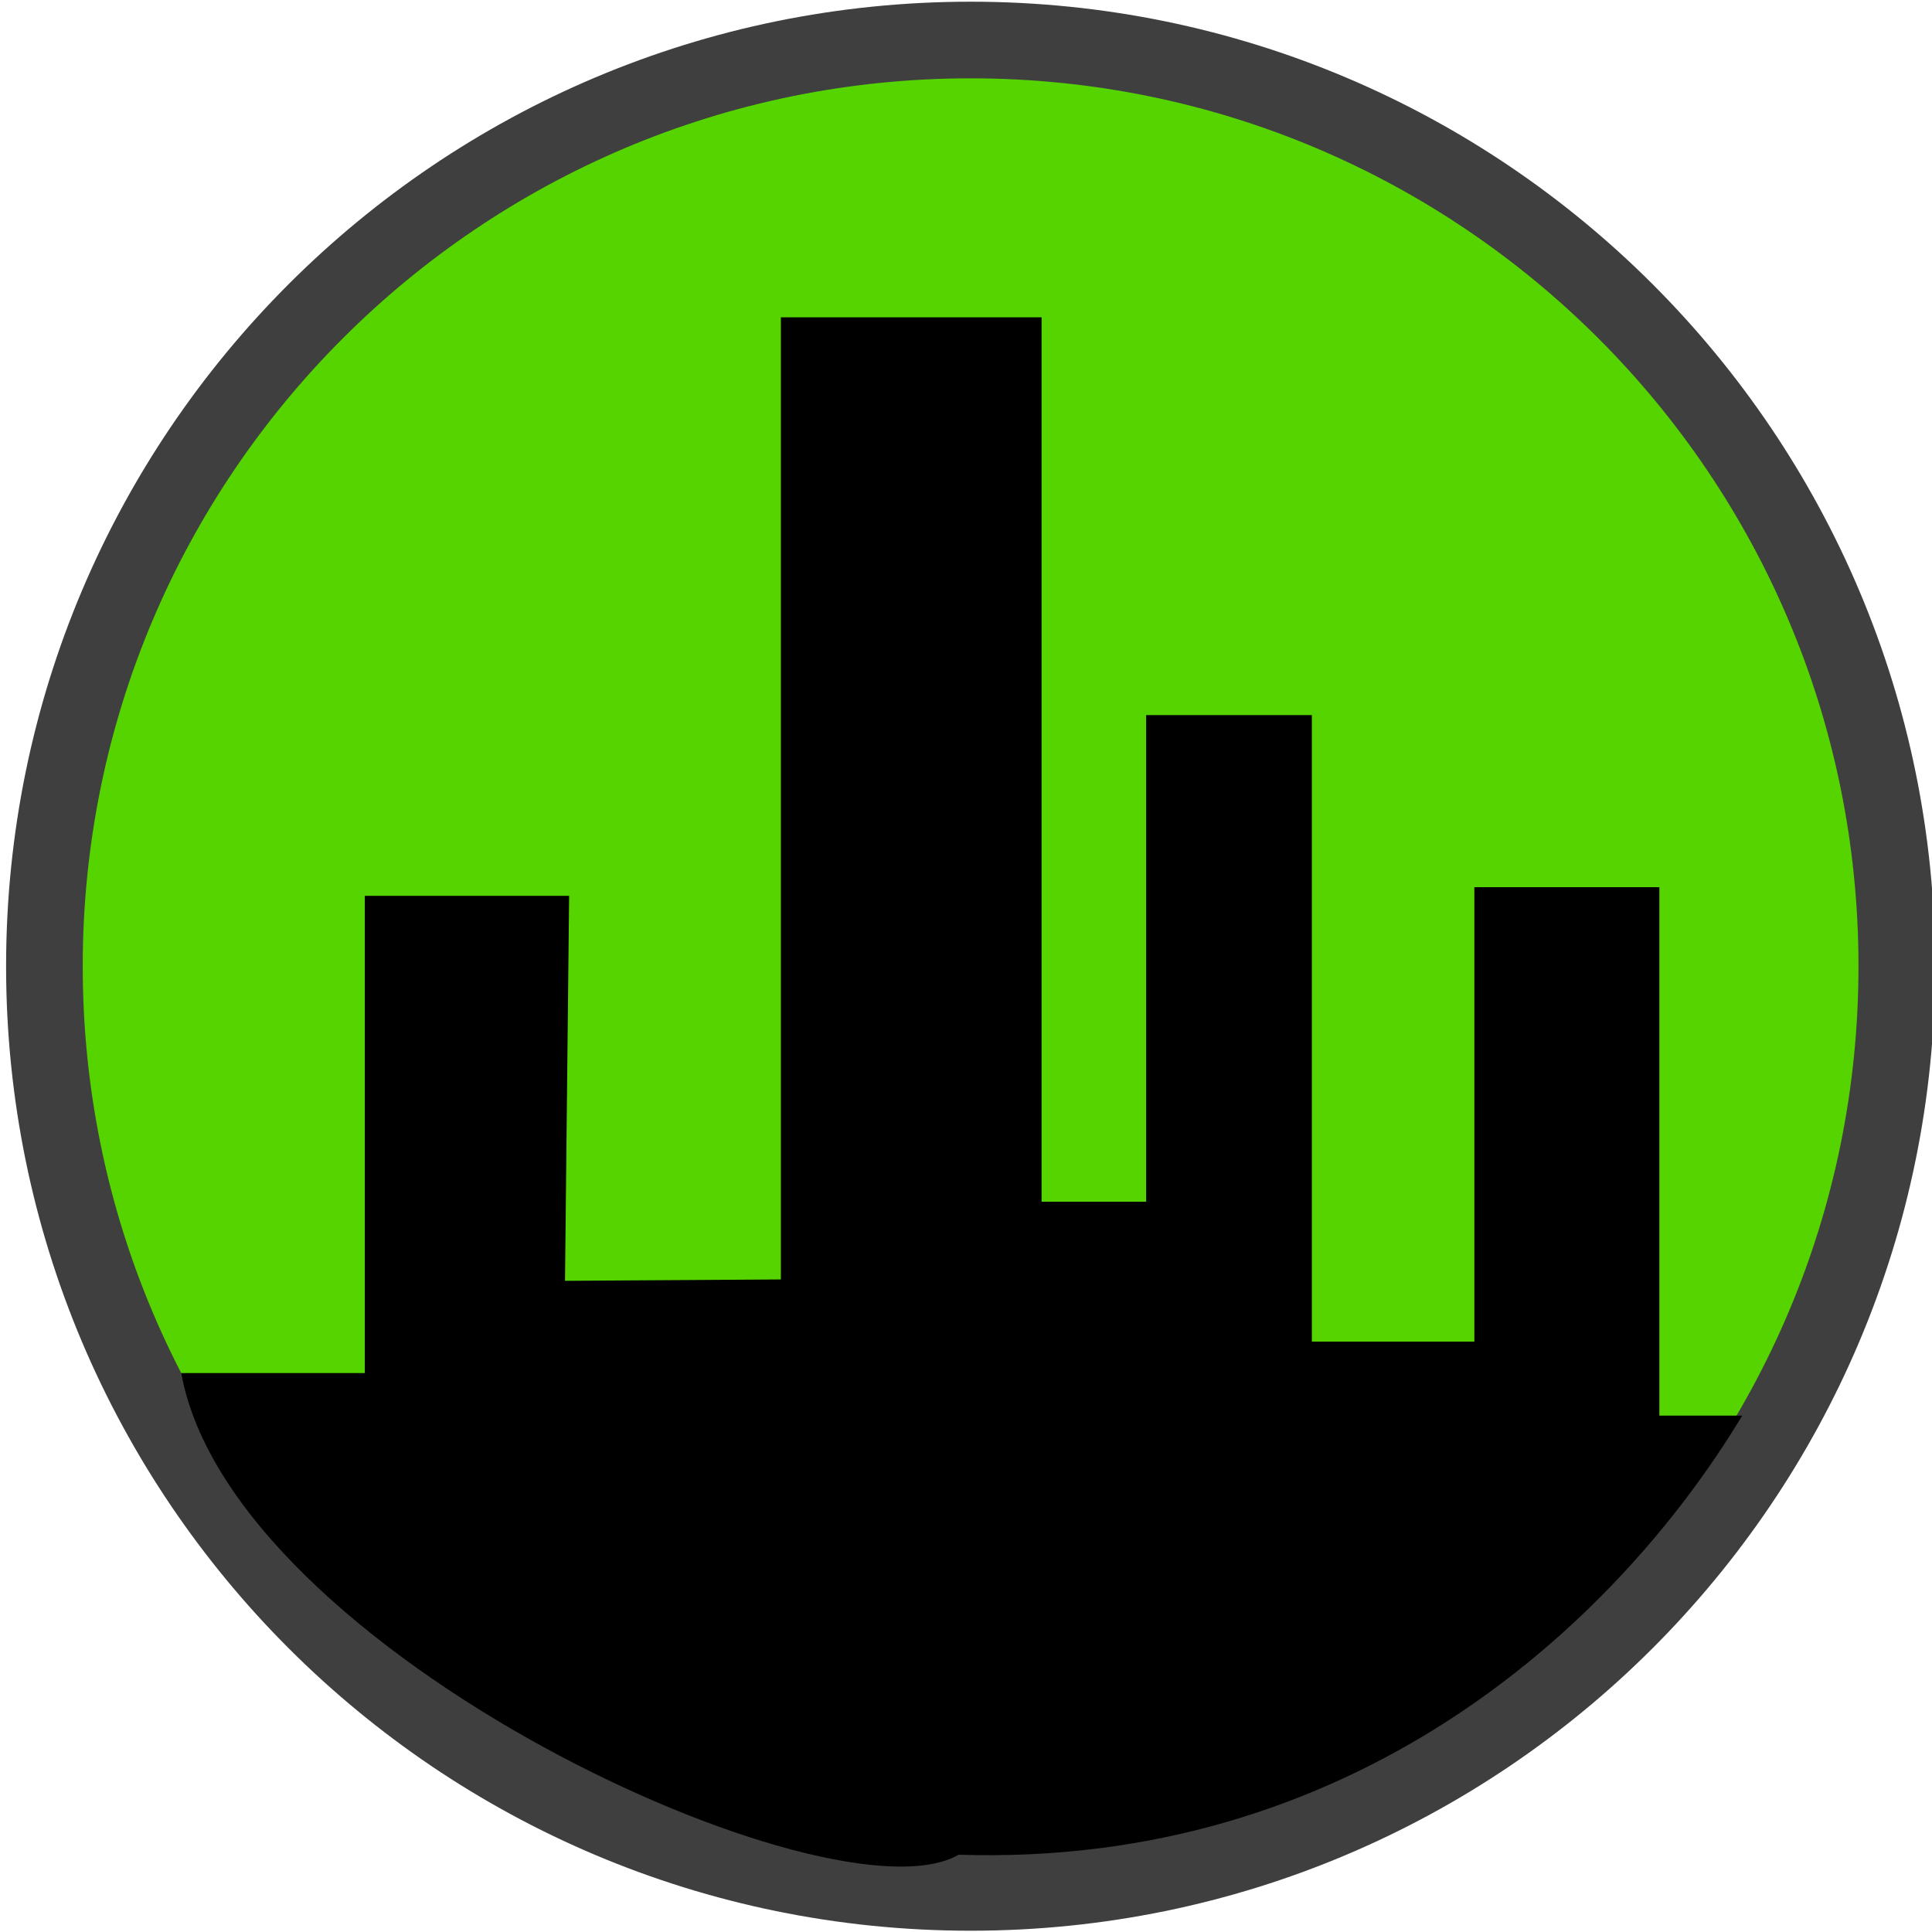
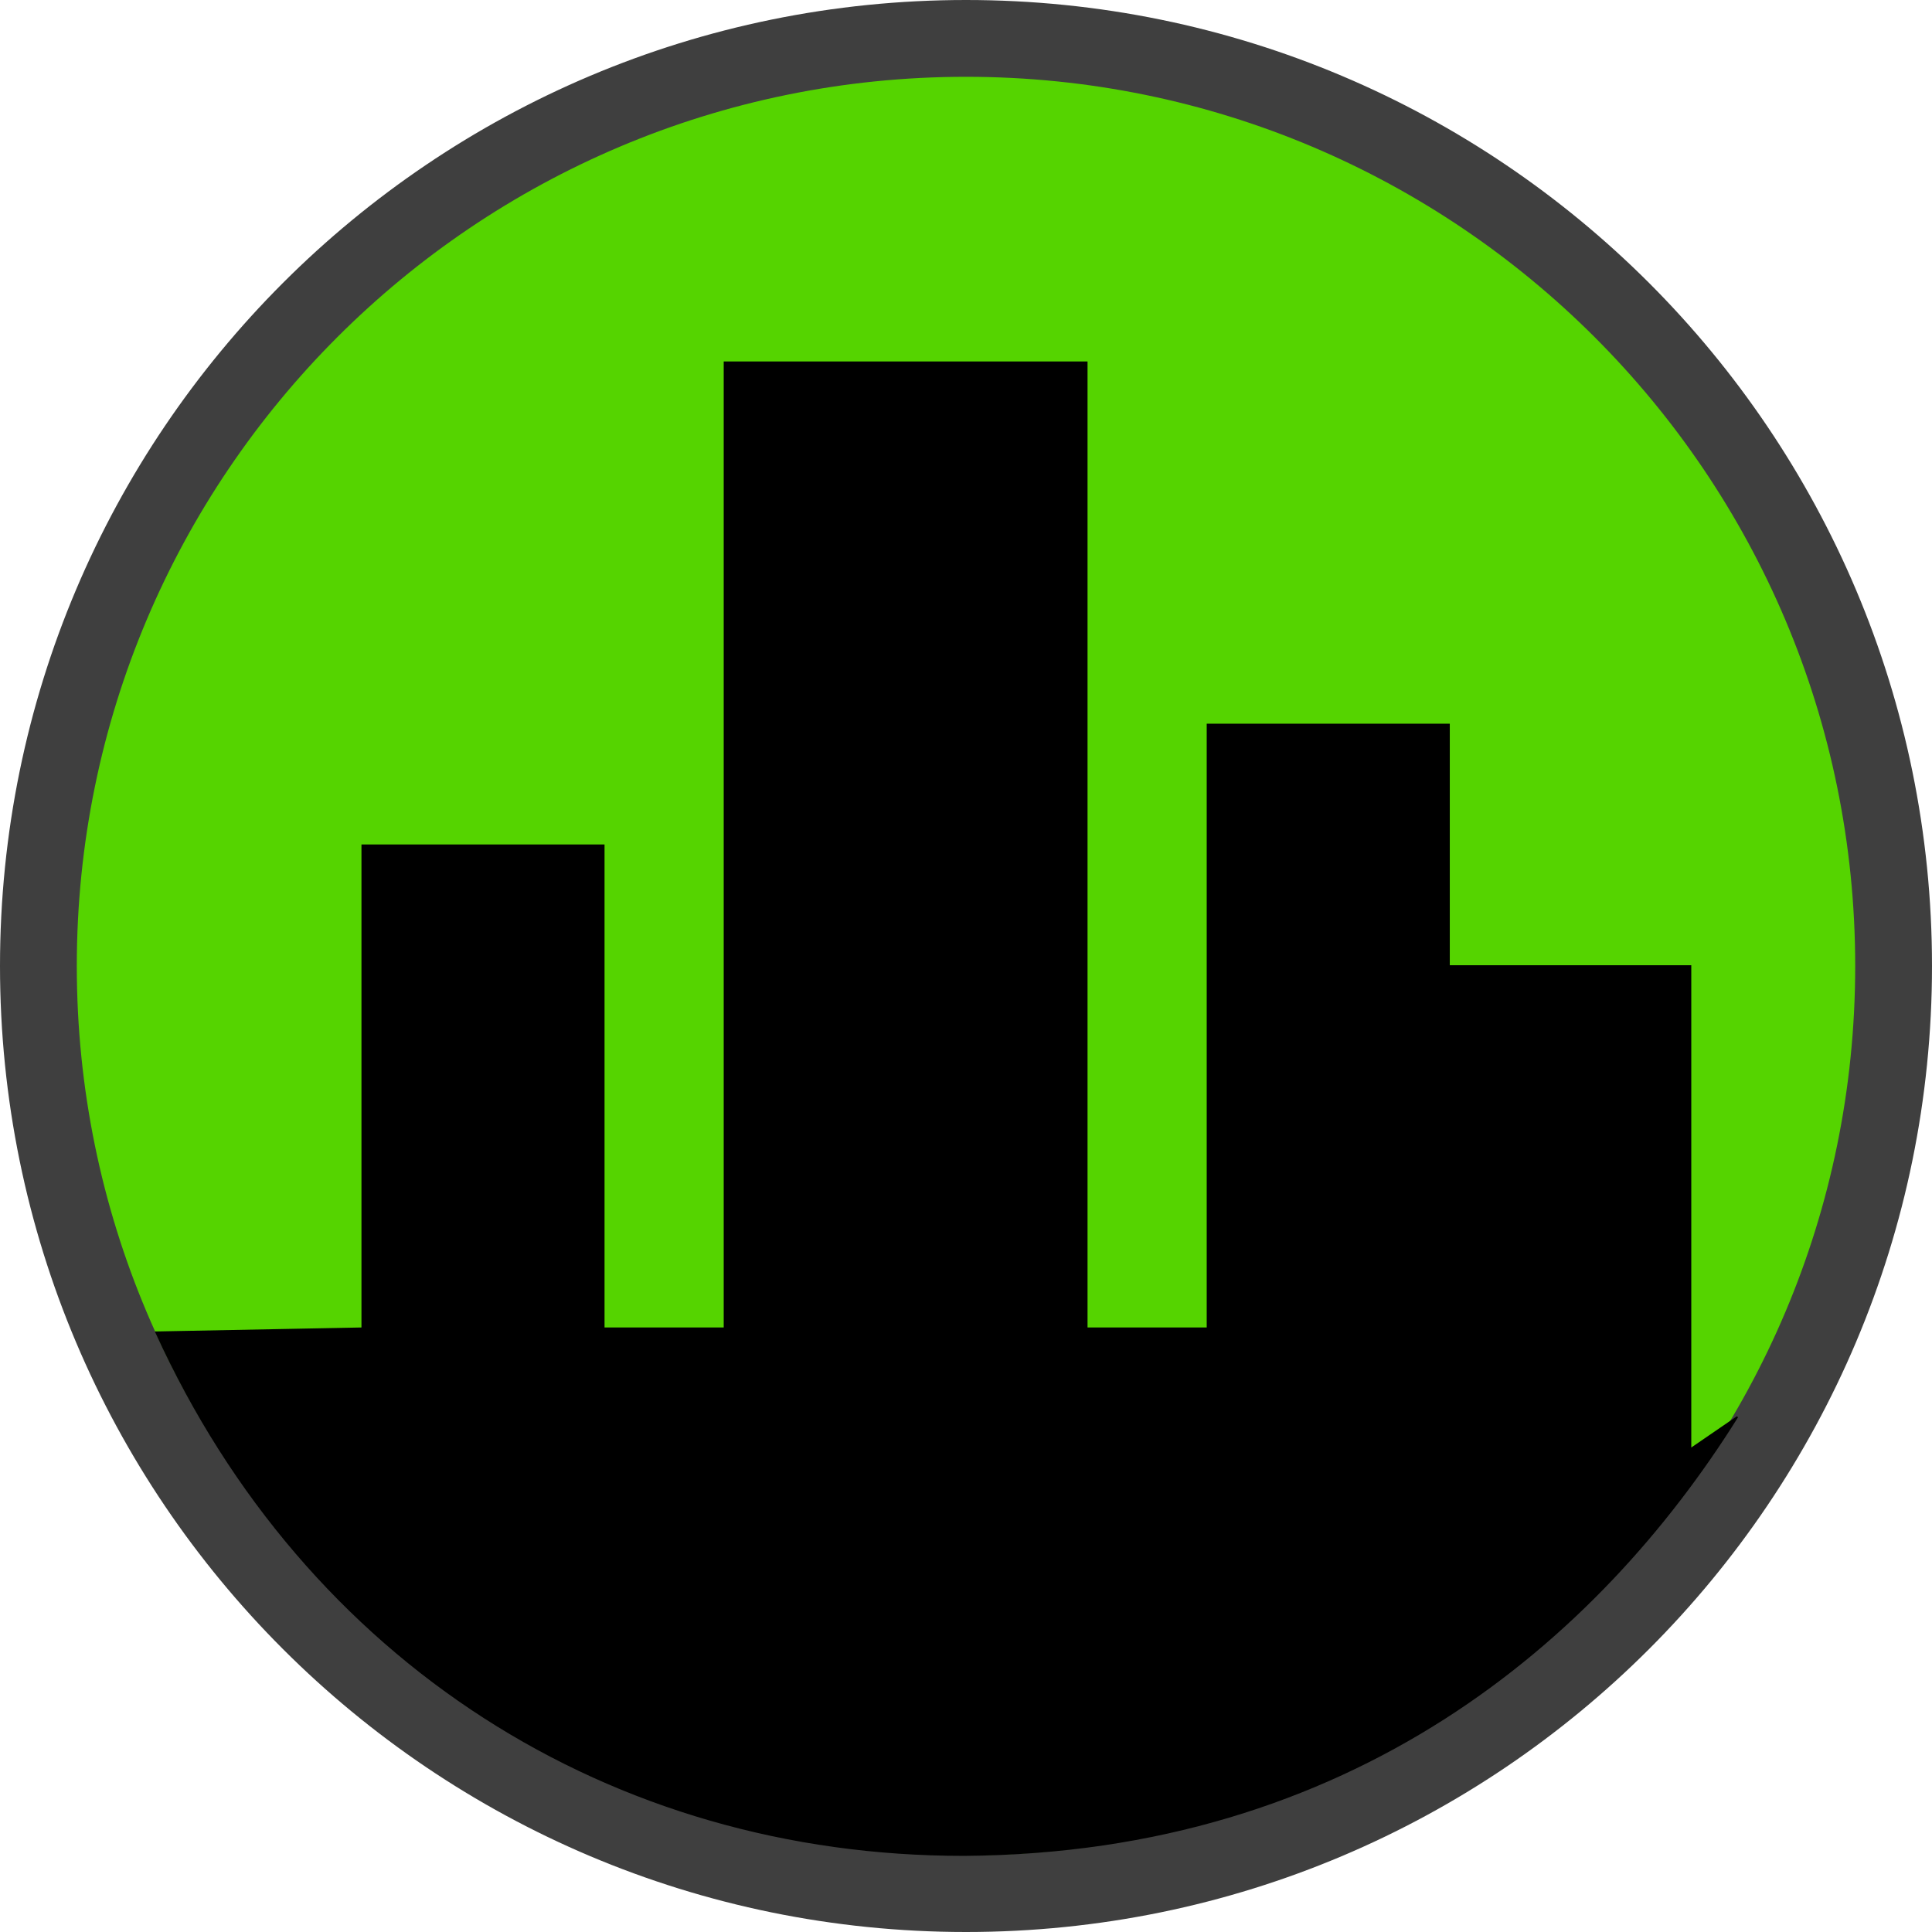
- <svg xmlns="http://www.w3.org/2000/svg" xmlns:xlink="http://www.w3.org/1999/xlink" width="1200" height="1200" id="svg2" version="1.0">
+ <svg xmlns="http://www.w3.org/2000/svg" xmlns:xlink="http://www.w3.org/1999/xlink" width="16" height="16" id="svg2" version="1.0">
  <defs id="defs4">
    <linearGradient y2="225.714" x2="488.286" y1="510.972" x1="488.286" gradientUnits="userSpaceOnUse" id="linearGradient3313" xlink:href="#linearGradient4799" />
    <linearGradient y2="217.286" x2="488.571" y1="640.143" x1="488.571" gradientTransform="matrix(0.6461477,0,0,1.000447,172.8821,-0.1827604)" gradientUnits="userSpaceOnUse" id="linearGradient3311" xlink:href="#linearGradient4775" />
    <linearGradient y2="225.714" x2="488.286" y1="510.972" x1="488.286" gradientUnits="userSpaceOnUse" id="linearGradient3289" xlink:href="#linearGradient4799" />
    <linearGradient y2="217.286" x2="488.571" y1="640.143" x1="488.571" gradientTransform="matrix(0.6461477,0,0,1.000447,172.8821,-0.1827604)" gradientUnits="userSpaceOnUse" id="linearGradient3287" xlink:href="#linearGradient4775" />
    <linearGradient gradientUnits="userSpaceOnUse" y2="1001.439" x2="647.143" y1="451.338" x1="647.143" id="linearGradient3164" xlink:href="#linearGradient3158" />
    <linearGradient id="linearGradient3158">
      <stop id="stop3160" offset="0" style="stop-color:#f8eac7;stop-opacity:1" />
      <stop id="stop3162" offset="1" style="stop-color:#897864;stop-opacity:1;" />
    </linearGradient>
    <linearGradient id="linearGradient4775">
      <stop id="stop4777" offset="0" style="stop-color:#b3b3b3;stop-opacity:1;" />
      <stop id="stop4779" offset="1" style="stop-color:#d3d3d3;stop-opacity:1;" />
    </linearGradient>
    <linearGradient y2="217.286" x2="488.571" y1="640.143" x1="488.571" gradientTransform="matrix(0.6461477,0,0,1.000447,172.8821,-0.1827604)" gradientUnits="userSpaceOnUse" id="linearGradient4863" xlink:href="#linearGradient4775" />
    <linearGradient y2="225.714" x2="488.286" y1="510.972" x1="488.286" gradientUnits="userSpaceOnUse" id="linearGradient4865" xlink:href="#linearGradient4799" />
    <linearGradient id="linearGradient4799">
      <stop id="stop4801" offset="0" style="stop-color:#ededed;stop-opacity:1;" />
      <stop id="stop4803" offset="1" style="stop-color:#ededed;stop-opacity:0;" />
    </linearGradient>
    <linearGradient gradientTransform="matrix(0.6461477,0,0,1.000447,172.8821,-0.1827604)" y2="217.286" x2="488.571" y1="640.143" x1="488.571" gradientUnits="userSpaceOnUse" id="linearGradient4849" xlink:href="#linearGradient4775" />
    <linearGradient y2="225.714" x2="488.286" y1="510.972" x1="488.286" gradientUnits="userSpaceOnUse" id="linearGradient4851" xlink:href="#linearGradient4799" />
    <linearGradient xlink:href="#linearGradient4775" id="linearGradient3422" gradientUnits="userSpaceOnUse" gradientTransform="matrix(0.6461477,0,0,1.000447,172.8821,-0.1827604)" x1="488.571" y1="640.143" x2="488.571" y2="217.286" />
    <linearGradient xlink:href="#linearGradient4799" id="linearGradient3424" gradientUnits="userSpaceOnUse" x1="488.286" y1="510.972" x2="488.286" y2="225.714" />
    <linearGradient xlink:href="#linearGradient4775" id="linearGradient3475" gradientUnits="userSpaceOnUse" gradientTransform="matrix(0.6461477,0,0,1.000447,172.8821,-0.1827604)" x1="488.571" y1="640.143" x2="488.571" y2="217.286" />
    <linearGradient xlink:href="#linearGradient4799" id="linearGradient3477" gradientUnits="userSpaceOnUse" x1="488.286" y1="510.972" x2="488.286" y2="225.714" />
    <linearGradient xlink:href="#linearGradient4775" id="linearGradient3479" gradientUnits="userSpaceOnUse" gradientTransform="matrix(0.6461477,0,0,1.000447,172.8821,-0.1827604)" x1="488.571" y1="640.143" x2="488.571" y2="217.286" />
    <linearGradient xlink:href="#linearGradient4799" id="linearGradient3481" gradientUnits="userSpaceOnUse" x1="488.286" y1="510.972" x2="488.286" y2="225.714" />
    <linearGradient xlink:href="#linearGradient4775" id="linearGradient3497" gradientUnits="userSpaceOnUse" gradientTransform="matrix(-0.5874111,-0.5874111,-0.9095038,0.9095038,1300.512,405.1608)" x1="488.571" y1="640.143" x2="488.571" y2="217.286" />
    <linearGradient xlink:href="#linearGradient4775" id="linearGradient3503" gradientUnits="userSpaceOnUse" gradientTransform="matrix(0.5874111,-0.5874111,0.9095038,0.9095038,-170.9632,405.1608)" x1="488.571" y1="640.143" x2="488.571" y2="217.286" />
    <linearGradient xlink:href="#linearGradient4799" id="linearGradient3513" gradientUnits="userSpaceOnUse" x1="488.286" y1="510.972" x2="488.286" y2="225.714" />
    <linearGradient xlink:href="#linearGradient4799" id="linearGradient3515" gradientUnits="userSpaceOnUse" x1="488.286" y1="510.972" x2="488.286" y2="225.714" />
    <linearGradient xlink:href="#linearGradient4775" id="linearGradient3535" gradientUnits="userSpaceOnUse" gradientTransform="matrix(0.5874111,-0.5874111,0.9095038,0.9095038,-170.9632,405.1608)" x1="488.571" y1="640.143" x2="488.571" y2="217.286" />
    <linearGradient xlink:href="#linearGradient4799" id="linearGradient3537" gradientUnits="userSpaceOnUse" x1="488.286" y1="510.972" x2="488.286" y2="225.714" />
    <linearGradient xlink:href="#linearGradient4775" id="linearGradient3539" gradientUnits="userSpaceOnUse" gradientTransform="matrix(-0.5874111,-0.5874111,-0.9095038,0.9095038,1300.512,405.1608)" x1="488.571" y1="640.143" x2="488.571" y2="217.286" />
    <linearGradient xlink:href="#linearGradient4799" id="linearGradient3541" gradientUnits="userSpaceOnUse" x1="488.286" y1="510.972" x2="488.286" y2="225.714" />
    <linearGradient id="linearGradient3182">
      <stop style="stop-color:#1fd800;stop-opacity:1;" offset="0" id="stop3184" />
      <stop style="stop-color:#17a300;stop-opacity:1;" offset="1" id="stop3186" />
    </linearGradient>
    <linearGradient id="linearGradient3188">
      <stop style="stop-color:#f8eac7;stop-opacity:1" offset="0" id="stop3190" />
      <stop style="stop-color:#897864;stop-opacity:1;" offset="1" id="stop3192" />
    </linearGradient>
    <linearGradient xlink:href="#linearGradient3158" id="linearGradient3194" x1="647.143" y1="451.338" x2="647.143" y2="1001.439" gradientUnits="userSpaceOnUse" />
    <linearGradient xlink:href="#linearGradient3340" id="linearGradient3208" x1="133.308" y1="508.571" x2="849.549" y2="508.571" gradientUnits="userSpaceOnUse" />
    <linearGradient xlink:href="#linearGradient3340" id="linearGradient3210" gradientUnits="userSpaceOnUse" x1="541.889" y1="565.105" x2="713.355" y2="729.565" />
    <linearGradient xlink:href="#linearGradient3340" id="linearGradient3212" gradientUnits="userSpaceOnUse" x1="508.571" y1="-491.429" x2="741.622" y2="-740.299" />
    <linearGradient xlink:href="#linearGradient3340" id="linearGradient3214" x1="509.441" y1="530.389" x2="745.176" y2="735.964" gradientUnits="userSpaceOnUse" gradientTransform="matrix(0.9965022,0,0,1,1.397807,0)" />
    <linearGradient gradientTransform="matrix(0.9965022,0,0,1,1.397807,0)" gradientUnits="userSpaceOnUse" y2="735.964" x2="745.176" y1="530.389" x1="509.441" id="linearGradient3358" xlink:href="#linearGradient3340" />
    <linearGradient y2="-740.299" x2="741.622" y1="-491.429" x1="508.571" gradientUnits="userSpaceOnUse" id="linearGradient3350" xlink:href="#linearGradient3151" />
    <linearGradient y2="732.135" x2="731.343" y1="508.571" x1="491.429" gradientUnits="userSpaceOnUse" id="linearGradient3348" xlink:href="#linearGradient3151" />
    <linearGradient gradientUnits="userSpaceOnUse" y2="719.349" x2="704.185" y1="268.721" x1="205.99" id="linearGradient3346" xlink:href="#linearGradient3151" />
    <linearGradient gradientUnits="userSpaceOnUse" y2="1001.439" x2="647.143" y1="451.338" x1="647.143" id="linearGradient3599" xlink:href="#linearGradient3158" />
    <linearGradient id="linearGradient3593">
      <stop id="stop3595" offset="0" style="stop-color:#f8eac7;stop-opacity:1" />
      <stop id="stop3597" offset="1" style="stop-color:#897864;stop-opacity:1;" />
    </linearGradient>
    <linearGradient id="linearGradient3340">
      <stop id="stop3342" offset="0" style="stop-color:#11d800;stop-opacity:1;" />
      <stop id="stop3344" offset="1" style="stop-color:#0ca300;stop-opacity:1;" />
    </linearGradient>
    <linearGradient id="linearGradient3151">
      <stop style="stop-color:#e20000;stop-opacity:1;" offset="0" id="stop3153" />
      <stop style="stop-color:#be0000;stop-opacity:1;" offset="1" id="stop3155" />
    </linearGradient>
    <linearGradient xlink:href="#linearGradient3151" id="linearGradient3644" gradientUnits="userSpaceOnUse" x1="205.99" y1="268.721" x2="704.185" y2="719.349" />
    <linearGradient xlink:href="#linearGradient3151" id="linearGradient3247" gradientUnits="userSpaceOnUse" x1="205.99" y1="268.721" x2="704.185" y2="719.349" />
    <linearGradient xlink:href="#linearGradient3151" id="linearGradient3249" gradientUnits="userSpaceOnUse" x1="491.429" y1="508.571" x2="731.343" y2="732.135" />
    <linearGradient xlink:href="#linearGradient3151" id="linearGradient3251" gradientUnits="userSpaceOnUse" x1="508.571" y1="-491.429" x2="741.622" y2="-740.299" />
    <linearGradient xlink:href="#linearGradient3151" id="linearGradient3281" gradientUnits="userSpaceOnUse" x1="205.99" y1="268.721" x2="704.185" y2="719.349" />
-     <filter x="-0.08" width="1.16" y="-0.181" height="1.362" id="filter4772">
-       <feGaussianBlur stdDeviation="33.564" id="feGaussianBlur4774" />
-     </filter>
  </defs>
  <g id="layer1">
-     <g id="g4673" transform="matrix(1.540038,0,0,1.540038,-794.302,-1103.911)" />
-     <rect style="fill:#55d400;fill-opacity:1;fill-rule:evenodd;stroke:#3f3f3f;stroke-width:47.599;stroke-linecap:butt;stroke-linejoin:miter;stroke-miterlimit:4;stroke-dasharray:none;stroke-opacity:1" id="rect3237" width="1150.553" height="1150.553" x="27.584" y="24.855" rx="700.565" ry="698.268" />
-     <path style="fill:#000000;fill-rule:evenodd;stroke:#000000;stroke-width:1px;stroke-linecap:butt;stroke-linejoin:miter;stroke-opacity:1" d="M 113.166,853.339 L 227.083,853.339 L 227.083,556.926 L 352.992,556.926 L 350.428,796.044 L 485.514,795.188 L 485.514,197.595 L 646.439,197.595 L 646.439,746.904 L 712.391,746.904 L 712.391,444.664 L 814.317,444.664 L 814.317,833.807 L 916.243,833.807 L 916.243,551.531 L 1030.16,551.531 L 1030.16,879.778 L 1081.25,879.778 C 1001.083,1012.063 838.141,1159.432 595.284,1151.49 C 517.876,1196.68 145.349,1026.717 113.166,853.339 z " id="path2251" />
+     <g id="g4673" transform="matrix(2.0565392e-2,0,0,2.0565594e-2,-10.65745,-14.75568)" />
+     <rect style="fill:#55d400;fill-opacity:1;fill-rule:evenodd;stroke:#3f3f3f;stroke-width:0.636;stroke-linecap:butt;stroke-linejoin:miter;stroke-miterlimit:4;stroke-dasharray:none;stroke-opacity:1" id="rect3237" width="15.364" height="15.364" x="0.318" y="0.318" rx="9.355" ry="9.325" />
+     <path style="fill:#000000;fill-rule:evenodd;stroke:#000000;stroke-width:0.013px;stroke-linecap:butt;stroke-linejoin:miter;stroke-opacity:1" d="M 1.292,11.033 L 3,11 L 3,7 L 5,7 L 5,11 L 6,11 L 6,3 L 9,3 L 9,11 L 10,11 L 10,6 L 12,6 L 12,8 L 14,8 L 14,12 L 14.388,11.734 C 13.23,13.584 11.193,15.342 7.985,15.363 C 5.063,15.366 2.538,13.763 1.292,11.033 z" id="path2251" />
  </g>
</svg>
